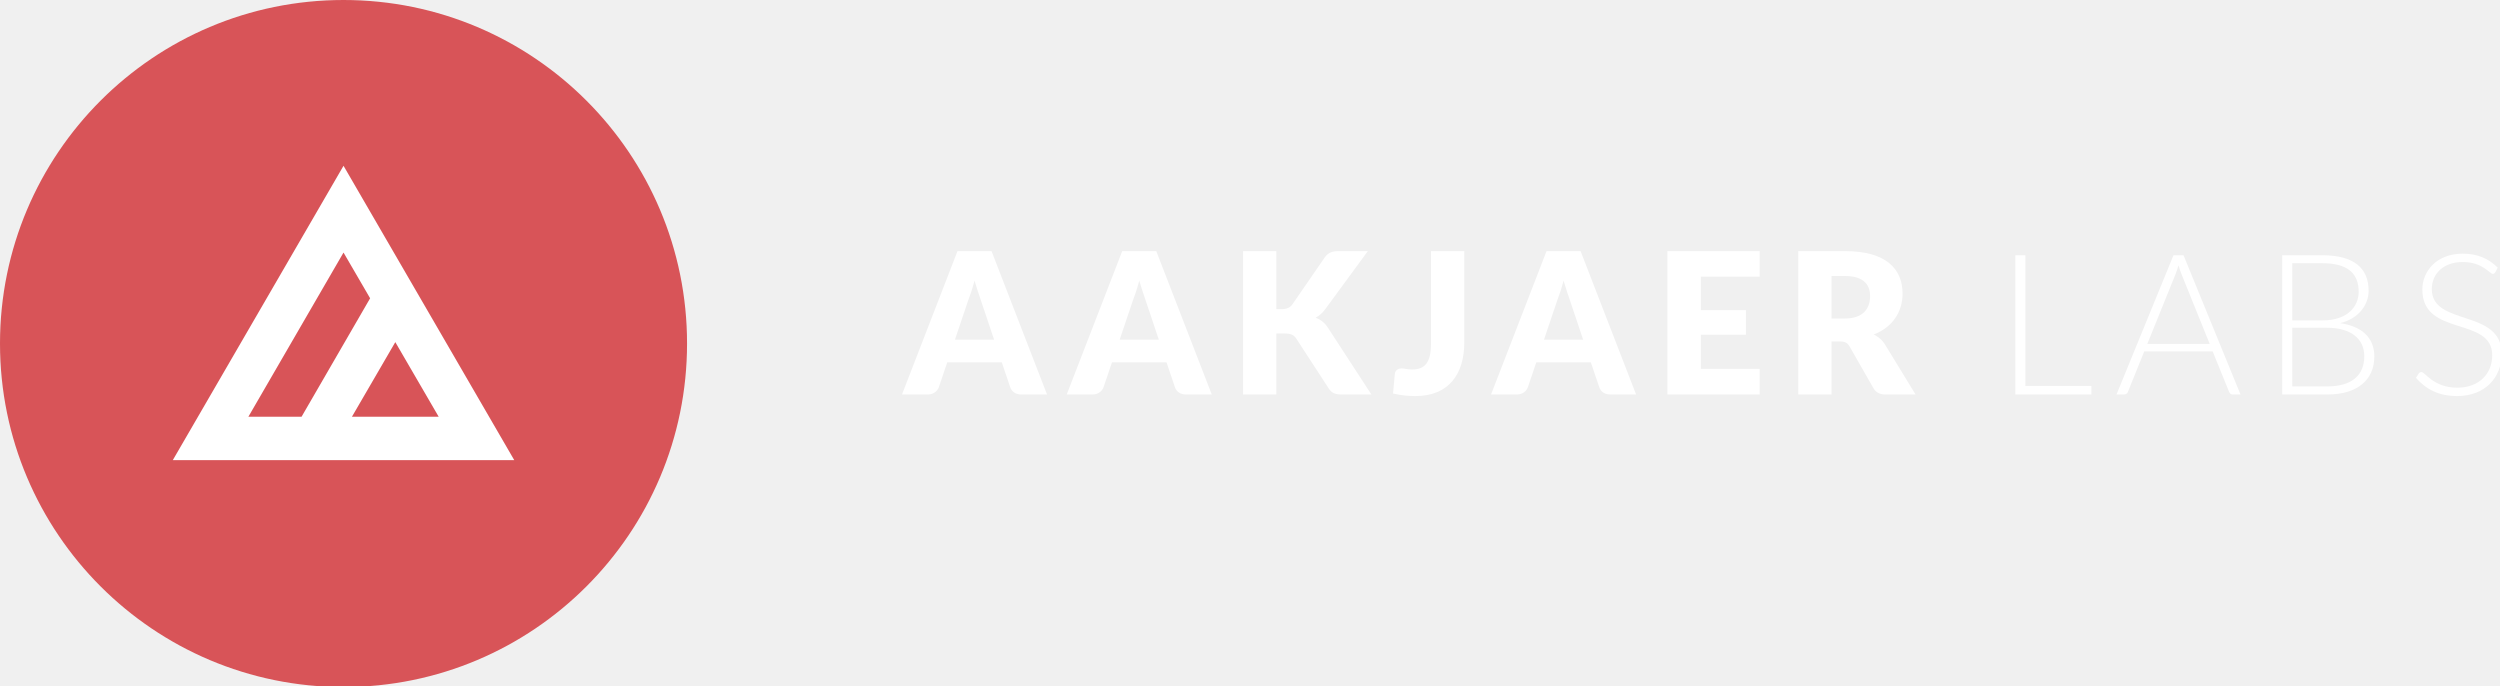
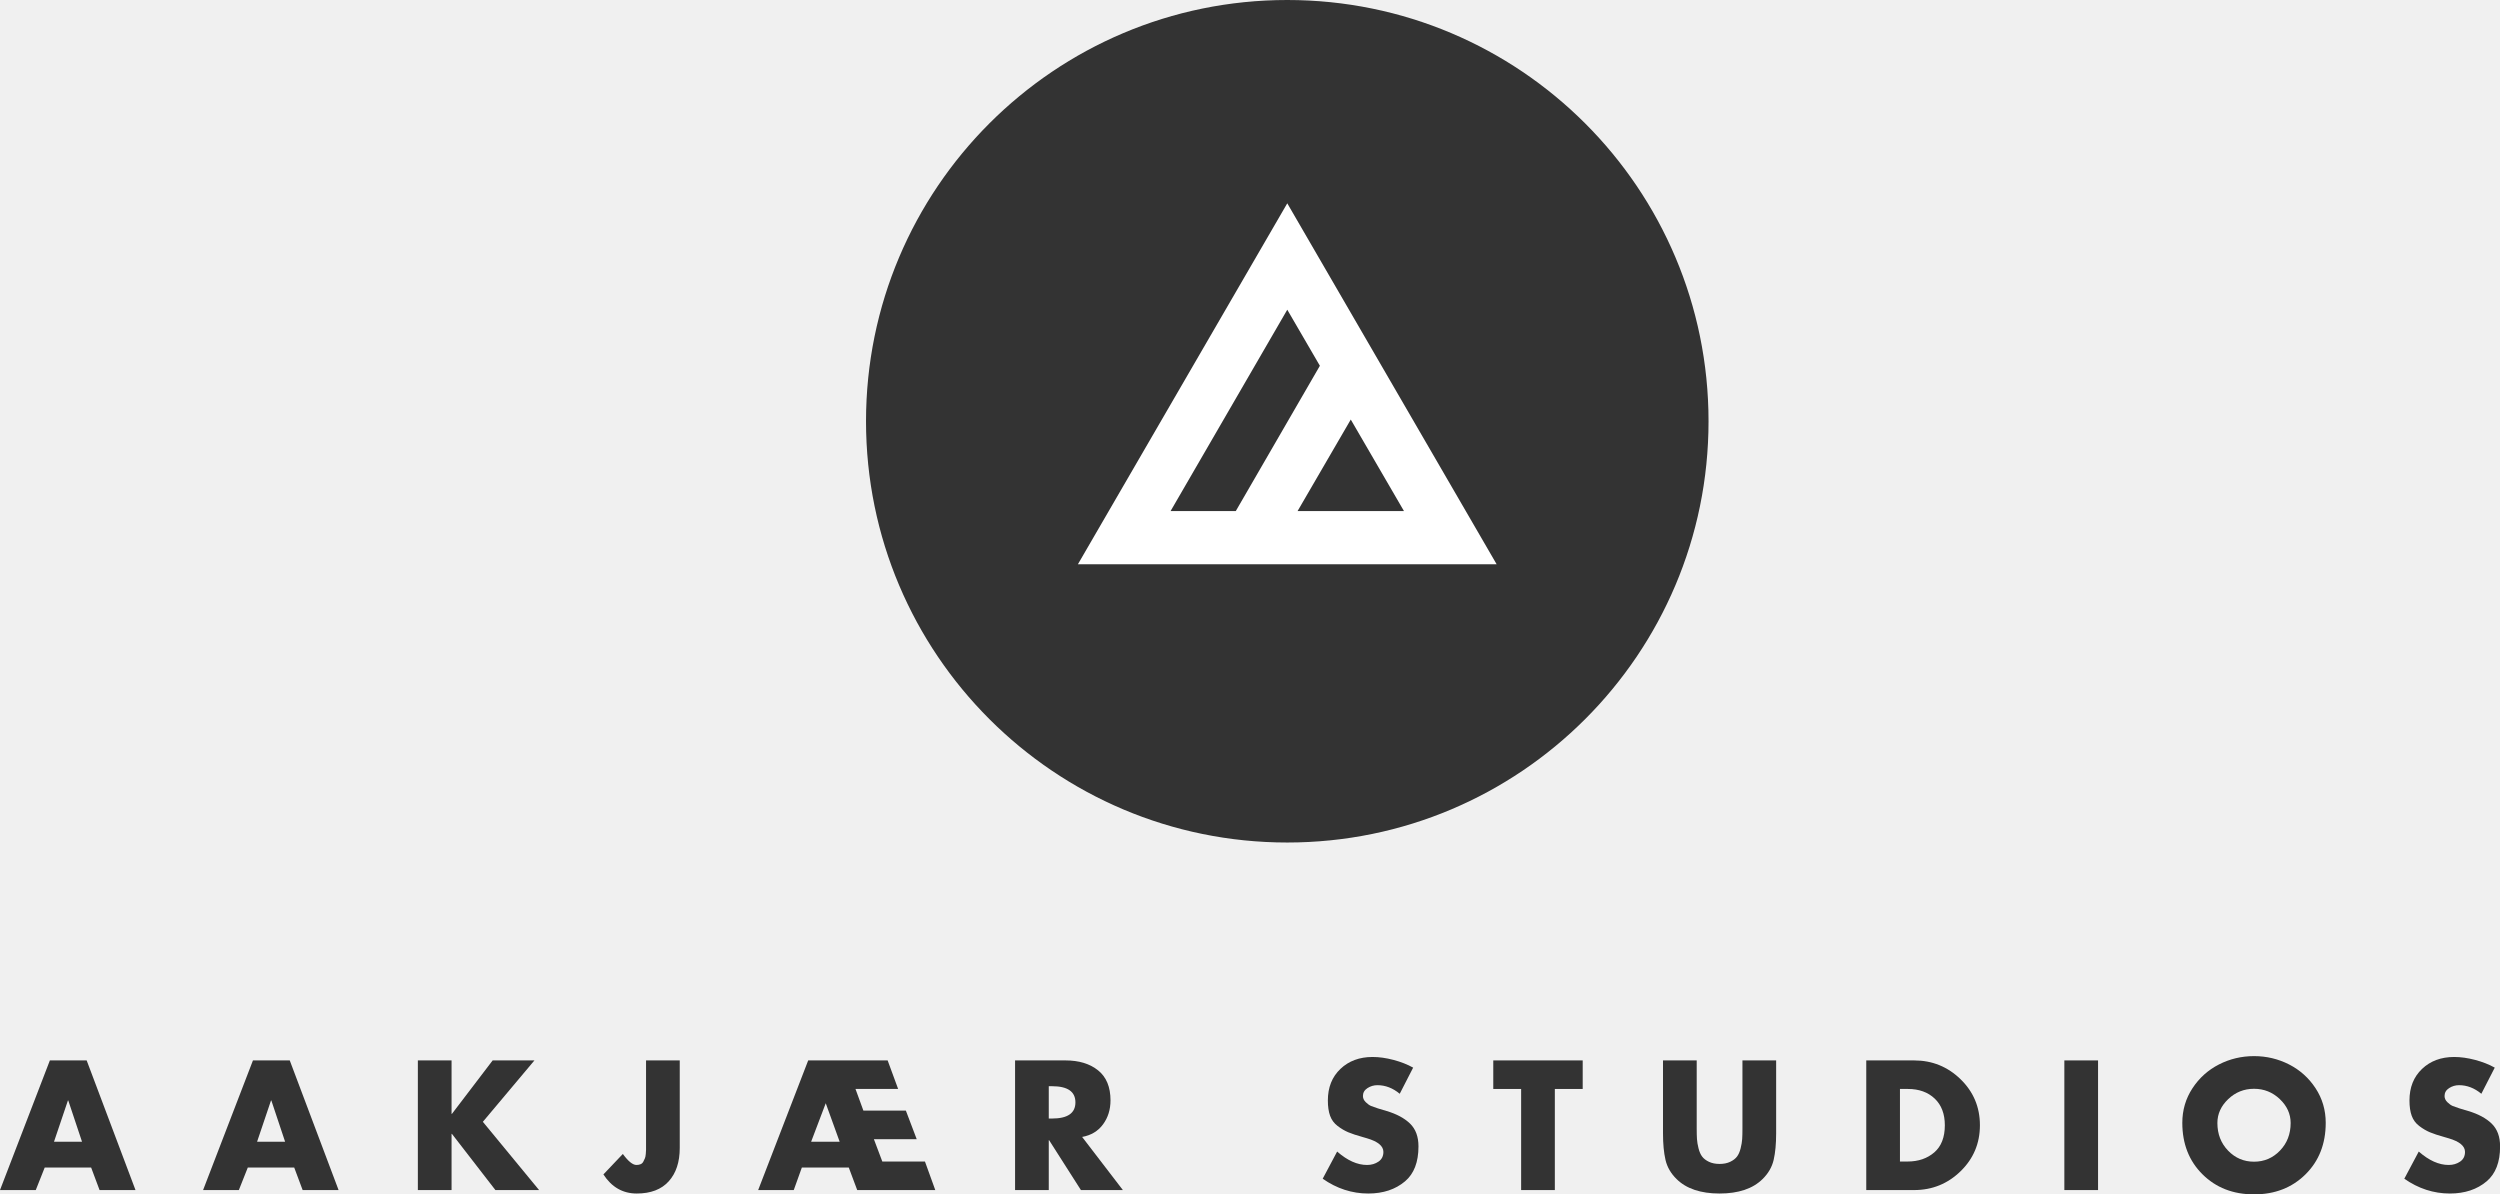
- <svg xmlns="http://www.w3.org/2000/svg" width="100%" height="100%" viewBox="0 0 737 202" version="1.1" xml:space="preserve" style="fill-rule:evenodd;clip-rule:evenodd;stroke-linejoin:round;stroke-miterlimit:1.414;">
+ <svg xmlns="http://www.w3.org/2000/svg" width="100%" height="100%" viewBox="0 0 601 287" version="1.1" xml:space="preserve" style="fill-rule:evenodd;clip-rule:evenodd;stroke-linejoin:round;stroke-miterlimit:1.414;">
  <g>
-     <g>
-       <path d="M308.667,116.294L301.067,116.294C299.355,116.294 298.253,115.424 297.818,114.176L295.323,106.808L279.252,106.808L276.757,114.176C276.38,115.25 275.19,116.294 273.566,116.294L265.907,116.294L282.269,74.027L292.306,74.027L308.667,116.294ZM281.514,100.135L293.06,100.135L289.173,88.561C288.68,87.081 287.954,85.05 287.287,82.73C286.678,85.079 285.982,87.139 285.402,88.619L281.514,100.135Z" style="fill:white;fill-rule:nonzero;" />
-       <path d="M357.23,116.294L349.629,116.294C347.918,116.294 346.815,115.424 346.38,114.176L343.885,106.808L327.814,106.808L325.319,114.176C324.942,115.25 323.753,116.294 322.128,116.294L314.469,116.294L330.831,74.027L340.868,74.027L357.23,116.294ZM330.077,100.135L341.623,100.135L337.735,88.561C337.242,87.081 336.517,85.05 335.85,82.73C335.24,85.079 334.544,87.139 333.964,88.619L330.077,100.135Z" style="fill:white;fill-rule:nonzero;" />
-       <path d="M376.26,74.027L366.455,74.027L366.455,116.294L376.26,116.294L376.26,98.308L378.639,98.308C380.467,98.308 381.424,98.714 382.12,99.787L391.693,114.495C392.477,115.656 393.289,116.294 395.523,116.294L404.284,116.294L391.519,96.683C390.504,95.088 389.315,94.218 387.835,93.666C388.85,93.115 389.808,92.361 390.707,91.113L403.239,74.027L394.71,74.027C392.767,74.027 391.519,74.462 390.475,75.97L380.96,89.779C380.322,90.678 379.277,91.142 377.827,91.142L376.26,91.142L376.26,74.027Z" style="fill:white;fill-rule:nonzero;" />
-       <path d="M431.669,74.027L421.863,74.027L421.863,101.18C421.863,106.982 420.036,108.925 416.236,108.925C414.872,108.925 413.944,108.606 413.277,108.606C412,108.606 411.275,109.274 411.188,110.289L410.666,116.004C412.987,116.555 415.075,116.758 417.28,116.758C426.998,116.758 431.669,110.376 431.669,100.977L431.669,74.027Z" style="fill:white;fill-rule:nonzero;" />
-       <path d="M482.32,116.294L474.719,116.294C473.008,116.294 471.905,115.424 471.47,114.176L468.975,106.808L452.904,106.808L450.409,114.176C450.032,115.25 448.843,116.294 447.218,116.294L439.559,116.294L455.921,74.027L465.958,74.027L482.32,116.294ZM455.167,100.135L466.713,100.135L462.825,88.561C462.332,87.081 461.607,85.05 460.94,82.73C460.33,85.079 459.634,87.139 459.054,88.619L455.167,100.135Z" style="fill:white;fill-rule:nonzero;" />
-       <path d="M491.545,74.027L491.545,116.294L518.756,116.294L518.756,108.751L501.408,108.751L501.408,98.685L514.695,98.685L514.695,91.433L501.408,91.433L501.408,81.569L518.756,81.569L518.756,74.027L491.545,74.027Z" style="fill:white;fill-rule:nonzero;" />
-       <path d="M542.428,100.658C543.937,100.658 544.662,101.093 545.271,102.166L552.291,114.437C553.017,115.685 554.177,116.294 555.831,116.294L564.708,116.294L555.715,101.586C554.873,100.194 553.684,99.265 552.378,98.598C557.861,96.509 560.878,91.984 560.878,86.559C560.878,79.365 556.121,74.027 543.879,74.027L530.128,74.027L530.128,116.294L539.933,116.294L539.933,100.658L542.428,100.658ZM539.933,81.366L543.879,81.366C548.955,81.366 551.305,83.571 551.305,87.284C551.305,90.997 549.216,93.898 543.879,93.898L539.933,93.898L539.933,81.366Z" style="fill:white;fill-rule:nonzero;" />
-       <path d="M597.082,113.77L616.548,113.77L616.548,116.294L594.123,116.294L594.123,75.245L597.082,75.245L597.082,113.77Z" style="fill:white;fill-rule:nonzero;" />
-       <path d="M660.498,116.294L658.206,116.294C657.655,116.294 657.336,115.975 657.133,115.511L652.288,103.588L632.126,103.588L627.311,115.511C627.166,115.946 626.759,116.294 626.208,116.294L623.945,116.294L640.742,75.245L643.701,75.245L660.498,116.294ZM633.025,101.383L651.418,101.383L643.034,80.641C642.773,79.974 642.483,79.132 642.222,78.204C641.96,79.132 641.67,79.974 641.409,80.67L633.025,101.383Z" style="fill:white;fill-rule:nonzero;" />
-       <path d="M686.113,116.294C694.874,116.294 699.951,112.058 699.951,105.067C699.951,99.613 696.354,96.219 689.885,95.262C695.193,93.956 698.268,90.011 698.268,85.689C698.268,79.074 693.946,75.245 684.605,75.245L672.798,75.245L672.798,116.294L686.113,116.294ZM686.084,96.625C692.96,96.625 696.992,99.816 696.992,105.009C696.992,110.666 693.279,113.915 686.055,113.915L675.757,113.915L675.757,96.625L686.084,96.625ZM675.757,77.595L684.605,77.595C691.915,77.595 695.338,80.467 695.338,86.008C695.338,90.243 692.205,94.45 684.663,94.45L675.757,94.45L675.757,77.595Z" style="fill:white;fill-rule:nonzero;" />
-       <path d="M736.329,78.9C733.544,76.115 730.237,74.781 725.973,74.781C718.372,74.781 714.108,79.887 714.108,85.37C714.108,99.41 734.705,93.173 734.705,104.748C734.705,110.115 730.904,114.292 724.406,114.292C717.357,114.292 714.949,109.68 713.847,109.68C713.528,109.68 713.266,109.825 713.034,110.115L712.222,111.391C715.152,114.727 718.923,116.758 724.348,116.758C732.674,116.758 737.49,111.217 737.49,104.313C737.49,90.91 716.893,96.306 716.893,85.225C716.893,80.931 720.084,77.247 726.002,77.247C731.949,77.247 733.892,80.728 734.879,80.728C735.198,80.728 735.459,80.554 735.633,80.235L736.329,78.9Z" style="fill:white;fill-rule:nonzero;" />
-     </g>
-     <circle cx="101.271" cy="101.271" r="101.271" style="fill:rgb(216,84,88);" />
+     <path d="M21.909,280.678L10.748,280.678L8.598,286.093L0,286.093L11.988,254.924L20.835,254.924L32.575,286.093L23.935,286.093L21.909,280.678ZM19.718,274.477L16.411,264.556L16.329,264.556L12.98,274.477L19.718,274.477Z" style="fill:rgb(51,51,51);fill-rule:nonzero;" />
+     <path d="M70.73,280.678L59.569,280.678L57.419,286.093L48.821,286.093L60.809,254.924L69.656,254.924L81.396,286.093L72.756,286.093L70.73,280.678ZM68.539,274.477L65.232,264.556L65.15,264.556L61.801,274.477L68.539,274.477Z" style="fill:rgb(51,51,51);fill-rule:nonzero;" />
+     <path d="M108.638,267.78L118.435,254.924L128.48,254.924L116.079,269.682L129.596,286.093L119.096,286.093L108.638,272.575L108.555,272.575L108.555,286.093L100.453,286.093L100.453,254.924L108.555,254.924L108.555,267.78L108.638,267.78Z" style="fill:rgb(51,51,51);fill-rule:nonzero;" />
+     <path d="M155.309,254.924L163.411,254.924L163.411,275.965C163.411,279.355 162.53,282.028 160.766,283.985C159.002,285.942 156.439,286.92 153.077,286.92C149.715,286.92 147.041,285.39 145.057,282.331L149.728,277.412C151.024,279.176 152.112,280.058 152.994,280.058C153.38,280.058 153.718,279.996 154.007,279.872C154.296,279.748 154.517,279.534 154.668,279.231C154.82,278.928 154.944,278.666 155.04,278.445C155.137,278.225 155.206,277.881 155.247,277.412C155.288,276.944 155.309,276.62 155.309,276.441C155.309,276.261 155.309,275.938 155.309,275.469L155.309,254.924Z" style="fill:rgb(51,51,51);fill-rule:nonzero;" />
+     <path d="M201.856,274.477L198.508,265.217L194.994,274.477L201.856,274.477ZM206.073,286.093L204.047,280.678L192.762,280.678L190.819,286.093L182.262,286.093L194.291,254.924L213.39,254.924L215.911,261.786L205.659,261.786L207.561,266.995L217.772,266.995L220.376,273.857L210.083,273.857L212.108,279.231L222.36,279.231L224.841,286.093L206.073,286.093Z" style="fill:rgb(51,51,51);fill-rule:nonzero;" />
+     <path d="M260.144,273.32L269.941,286.093L259.854,286.093L252.207,274.105L252.124,274.105L252.124,286.093L244.022,286.093L244.022,254.924L256.134,254.924C259.386,254.924 262.004,255.723 263.988,257.321C265.972,258.92 266.965,261.318 266.965,264.514C266.965,266.747 266.365,268.676 265.166,270.302C263.968,271.928 262.293,272.934 260.144,273.32ZM252.124,261.125L252.124,268.896L252.909,268.896C256.657,268.896 258.531,267.601 258.531,265.01C258.531,262.42 256.657,261.125 252.909,261.125L252.124,261.125Z" style="fill:rgb(51,51,51);fill-rule:nonzero;" />
+     <path d="M339.72,256.66L336.496,262.944C334.843,261.566 333.051,260.877 331.122,260.877C330.268,260.877 329.475,261.111 328.745,261.579C328.015,262.048 327.65,262.682 327.65,263.481C327.65,264.032 327.877,264.528 328.332,264.969C328.786,265.41 329.214,265.713 329.613,265.879C330.013,266.044 330.557,266.237 331.246,266.457L333.313,267.077C335.738,267.794 337.626,268.807 338.976,270.116C340.327,271.425 341.002,273.251 341.002,275.593C341.002,279.369 339.927,282.166 337.778,283.985C335.463,285.942 332.514,286.92 328.931,286.92C325.018,286.92 321.366,285.735 317.976,283.365L321.449,276.833C323.902,278.983 326.299,280.058 328.642,280.058C329.689,280.058 330.605,279.789 331.391,279.252C332.176,278.714 332.569,277.936 332.569,276.916C332.569,275.51 331.26,274.422 328.642,273.65C328.559,273.623 328.228,273.526 327.65,273.361C326.161,272.947 324.99,272.562 324.136,272.203C323.281,271.845 322.427,271.342 321.573,270.695C320.719,270.047 320.112,269.227 319.754,268.235C319.396,267.243 319.217,266.016 319.217,264.556C319.217,261.414 320.222,258.885 322.234,256.97C324.246,255.055 326.823,254.097 329.965,254.097C331.535,254.097 333.21,254.331 334.987,254.8C336.765,255.268 338.343,255.888 339.72,256.66Z" style="fill:rgb(51,51,51);fill-rule:nonzero;" />
+     <path d="M373.783,261.786L373.783,286.093L365.681,286.093L365.681,261.786L358.984,261.786L358.984,254.924L380.48,254.924L380.48,261.786L373.783,261.786Z" style="fill:rgb(51,51,51);fill-rule:nonzero;" />
+     <path d="M418.884,254.924L426.986,254.924L426.986,272.451C426.986,274.987 426.786,277.116 426.387,278.838C425.987,280.561 425.098,282.097 423.72,283.447C421.378,285.762 417.933,286.92 413.386,286.92C408.839,286.92 405.394,285.762 403.051,283.447C401.673,282.097 400.784,280.561 400.385,278.838C399.985,277.116 399.785,274.987 399.785,272.451L399.785,254.924L407.888,254.924L407.888,271.335C407.888,272.327 407.908,273.154 407.95,273.816C407.991,274.477 408.115,275.221 408.322,276.048C408.529,276.875 408.818,277.536 409.19,278.032C409.562,278.528 410.106,278.948 410.823,279.293C411.539,279.637 412.394,279.81 413.386,279.81C414.378,279.81 415.232,279.637 415.949,279.293C416.665,278.948 417.21,278.528 417.582,278.032C417.954,277.536 418.243,276.875 418.45,276.048C418.656,275.221 418.781,274.477 418.822,273.816C418.863,273.154 418.884,272.327 418.884,271.335L418.884,254.924Z" style="fill:rgb(51,51,51);fill-rule:nonzero;" />
+     <path d="M448.648,286.093L448.648,254.924L460.14,254.924C464.494,254.924 468.221,256.433 471.322,259.45C474.422,262.468 475.972,266.154 475.972,270.508C475.972,274.863 474.422,278.549 471.322,281.567C468.221,284.584 464.494,286.093 460.14,286.093L448.648,286.093ZM456.75,261.786L456.75,279.231L458.569,279.231C461.159,279.231 463.302,278.501 464.997,277.04C466.692,275.579 467.539,273.402 467.539,270.508C467.539,267.78 466.726,265.644 465.1,264.101C463.474,262.558 461.325,261.786 458.652,261.786L456.75,261.786Z" style="fill:rgb(51,51,51);fill-rule:nonzero;" />
+     <rect x="496.27" y="254.924" width="8.102" height="31.169" style="fill:rgb(51,51,51);fill-rule:nonzero;" />
+     <path d="M541.866,253.89C544.87,253.89 547.681,254.559 550.299,255.895C552.917,257.232 555.039,259.14 556.665,261.621C558.291,264.101 559.104,266.871 559.104,269.93C559.104,274.973 557.485,279.1 554.247,282.311C551.009,285.521 546.882,287.127 541.866,287.127C536.85,287.127 532.723,285.521 529.485,282.311C526.247,279.1 524.628,274.973 524.628,269.93C524.628,266.871 525.441,264.101 527.067,261.621C528.693,259.14 530.815,257.232 533.433,255.895C536.051,254.559 538.862,253.89 541.866,253.89ZM541.866,261.745C539.469,261.745 537.402,262.571 535.665,264.225C533.929,265.879 533.061,267.794 533.061,269.971C533.061,272.617 533.915,274.828 535.624,276.606C537.333,278.383 539.413,279.272 541.866,279.272C544.319,279.272 546.4,278.383 548.108,276.606C549.817,274.828 550.671,272.617 550.671,269.971C550.671,267.794 549.803,265.879 548.067,264.225C546.331,262.571 544.264,261.745 541.866,261.745Z" style="fill:rgb(51,51,51);fill-rule:nonzero;" />
+     <path d="M599.74,256.66L596.516,262.944C594.862,261.566 593.071,260.877 591.142,260.877C590.287,260.877 589.495,261.111 588.765,261.579C588.034,262.048 587.669,262.682 587.669,263.481C587.669,264.032 587.897,264.528 588.351,264.969C588.806,265.41 589.233,265.713 589.633,265.879C590.032,266.044 590.577,266.237 591.266,266.457L593.333,267.077C595.758,267.794 597.646,268.807 598.996,270.116C600.346,271.425 601.022,273.251 601.022,275.593C601.022,279.369 599.947,282.166 597.797,283.985C595.482,285.942 592.533,286.92 588.951,286.92C585.037,286.92 581.386,285.735 577.996,283.365L581.469,276.833C583.921,278.983 586.319,280.058 588.661,280.058C589.709,280.058 590.625,279.789 591.41,279.252C592.196,278.714 592.589,277.936 592.589,276.916C592.589,275.51 591.28,274.422 588.661,273.65C588.579,273.623 588.248,273.526 587.669,273.361C586.181,272.947 585.01,272.562 584.156,272.203C583.301,271.845 582.447,271.342 581.593,270.695C580.738,270.047 580.132,269.227 579.774,268.235C579.415,267.243 579.236,266.016 579.236,264.556C579.236,261.414 580.242,258.885 582.254,256.97C584.266,255.055 586.843,254.097 589.984,254.097C591.555,254.097 593.229,254.331 595.007,254.8C596.784,255.268 598.362,255.888 599.74,256.66Z" style="fill:rgb(51,51,51);fill-rule:nonzero;" />
+     <circle cx="309.461" cy="101.271" r="101.271" style="fill:rgb(51,51,51);" />
    <g>
      <clipPath id="tag1">
-         <circle cx="101.271" cy="101.271" r="75.892" />
+         <circle cx="309.461" cy="101.271" r="75.892" />
      </clipPath>
      <g clip-path="url(#tag1)">
-         <path d="M151.605,135.652L101.271,48.875L50.938,135.652L151.605,135.652ZM109.11,87.932L88.894,122.862L73.217,122.862L101.271,74.454L109.11,87.932ZM116.536,100.859L129.326,122.862L103.747,122.862L116.536,100.859Z" style="fill:white;fill-rule:nonzero;" />
+         <path d="M359.794,135.652L309.461,48.875L259.127,135.652L359.794,135.652ZM317.299,87.932L297.084,122.862L281.406,122.862L309.461,74.454L317.299,87.932ZM324.726,100.859L337.515,122.862L311.936,122.862L324.726,100.859Z" style="fill:white;fill-rule:nonzero;" />
      </g>
    </g>
  </g>
</svg>
